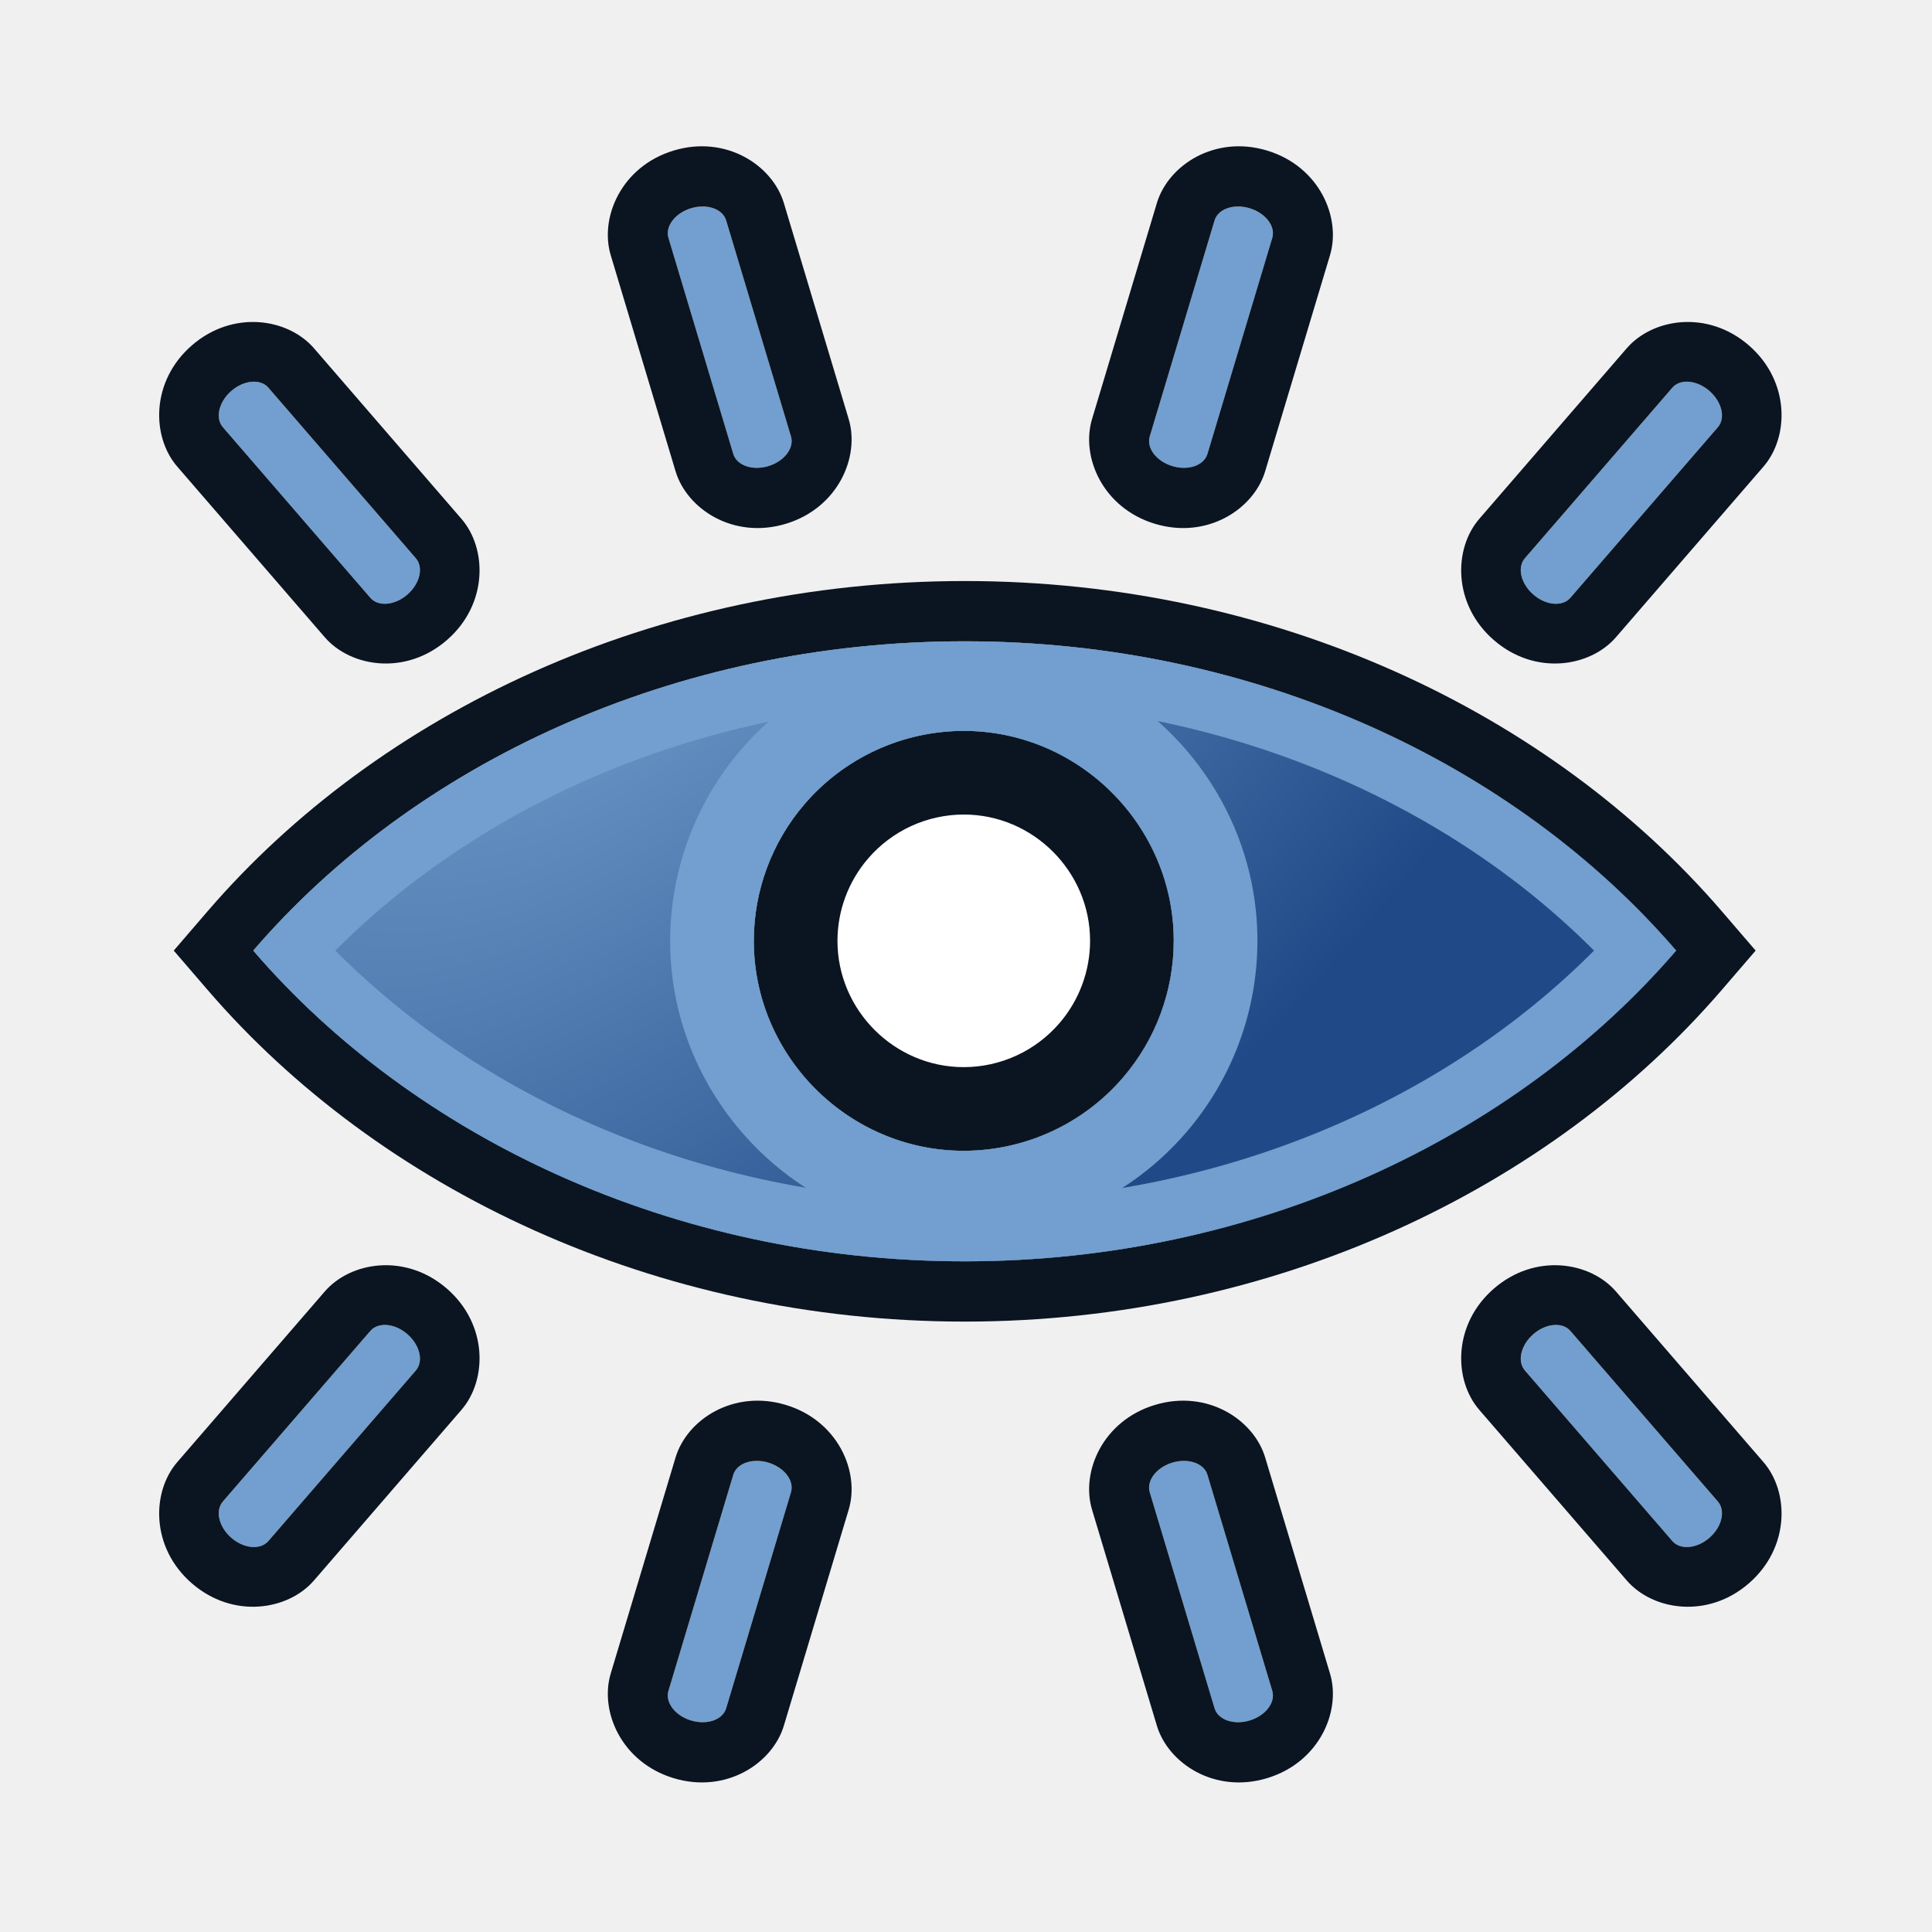
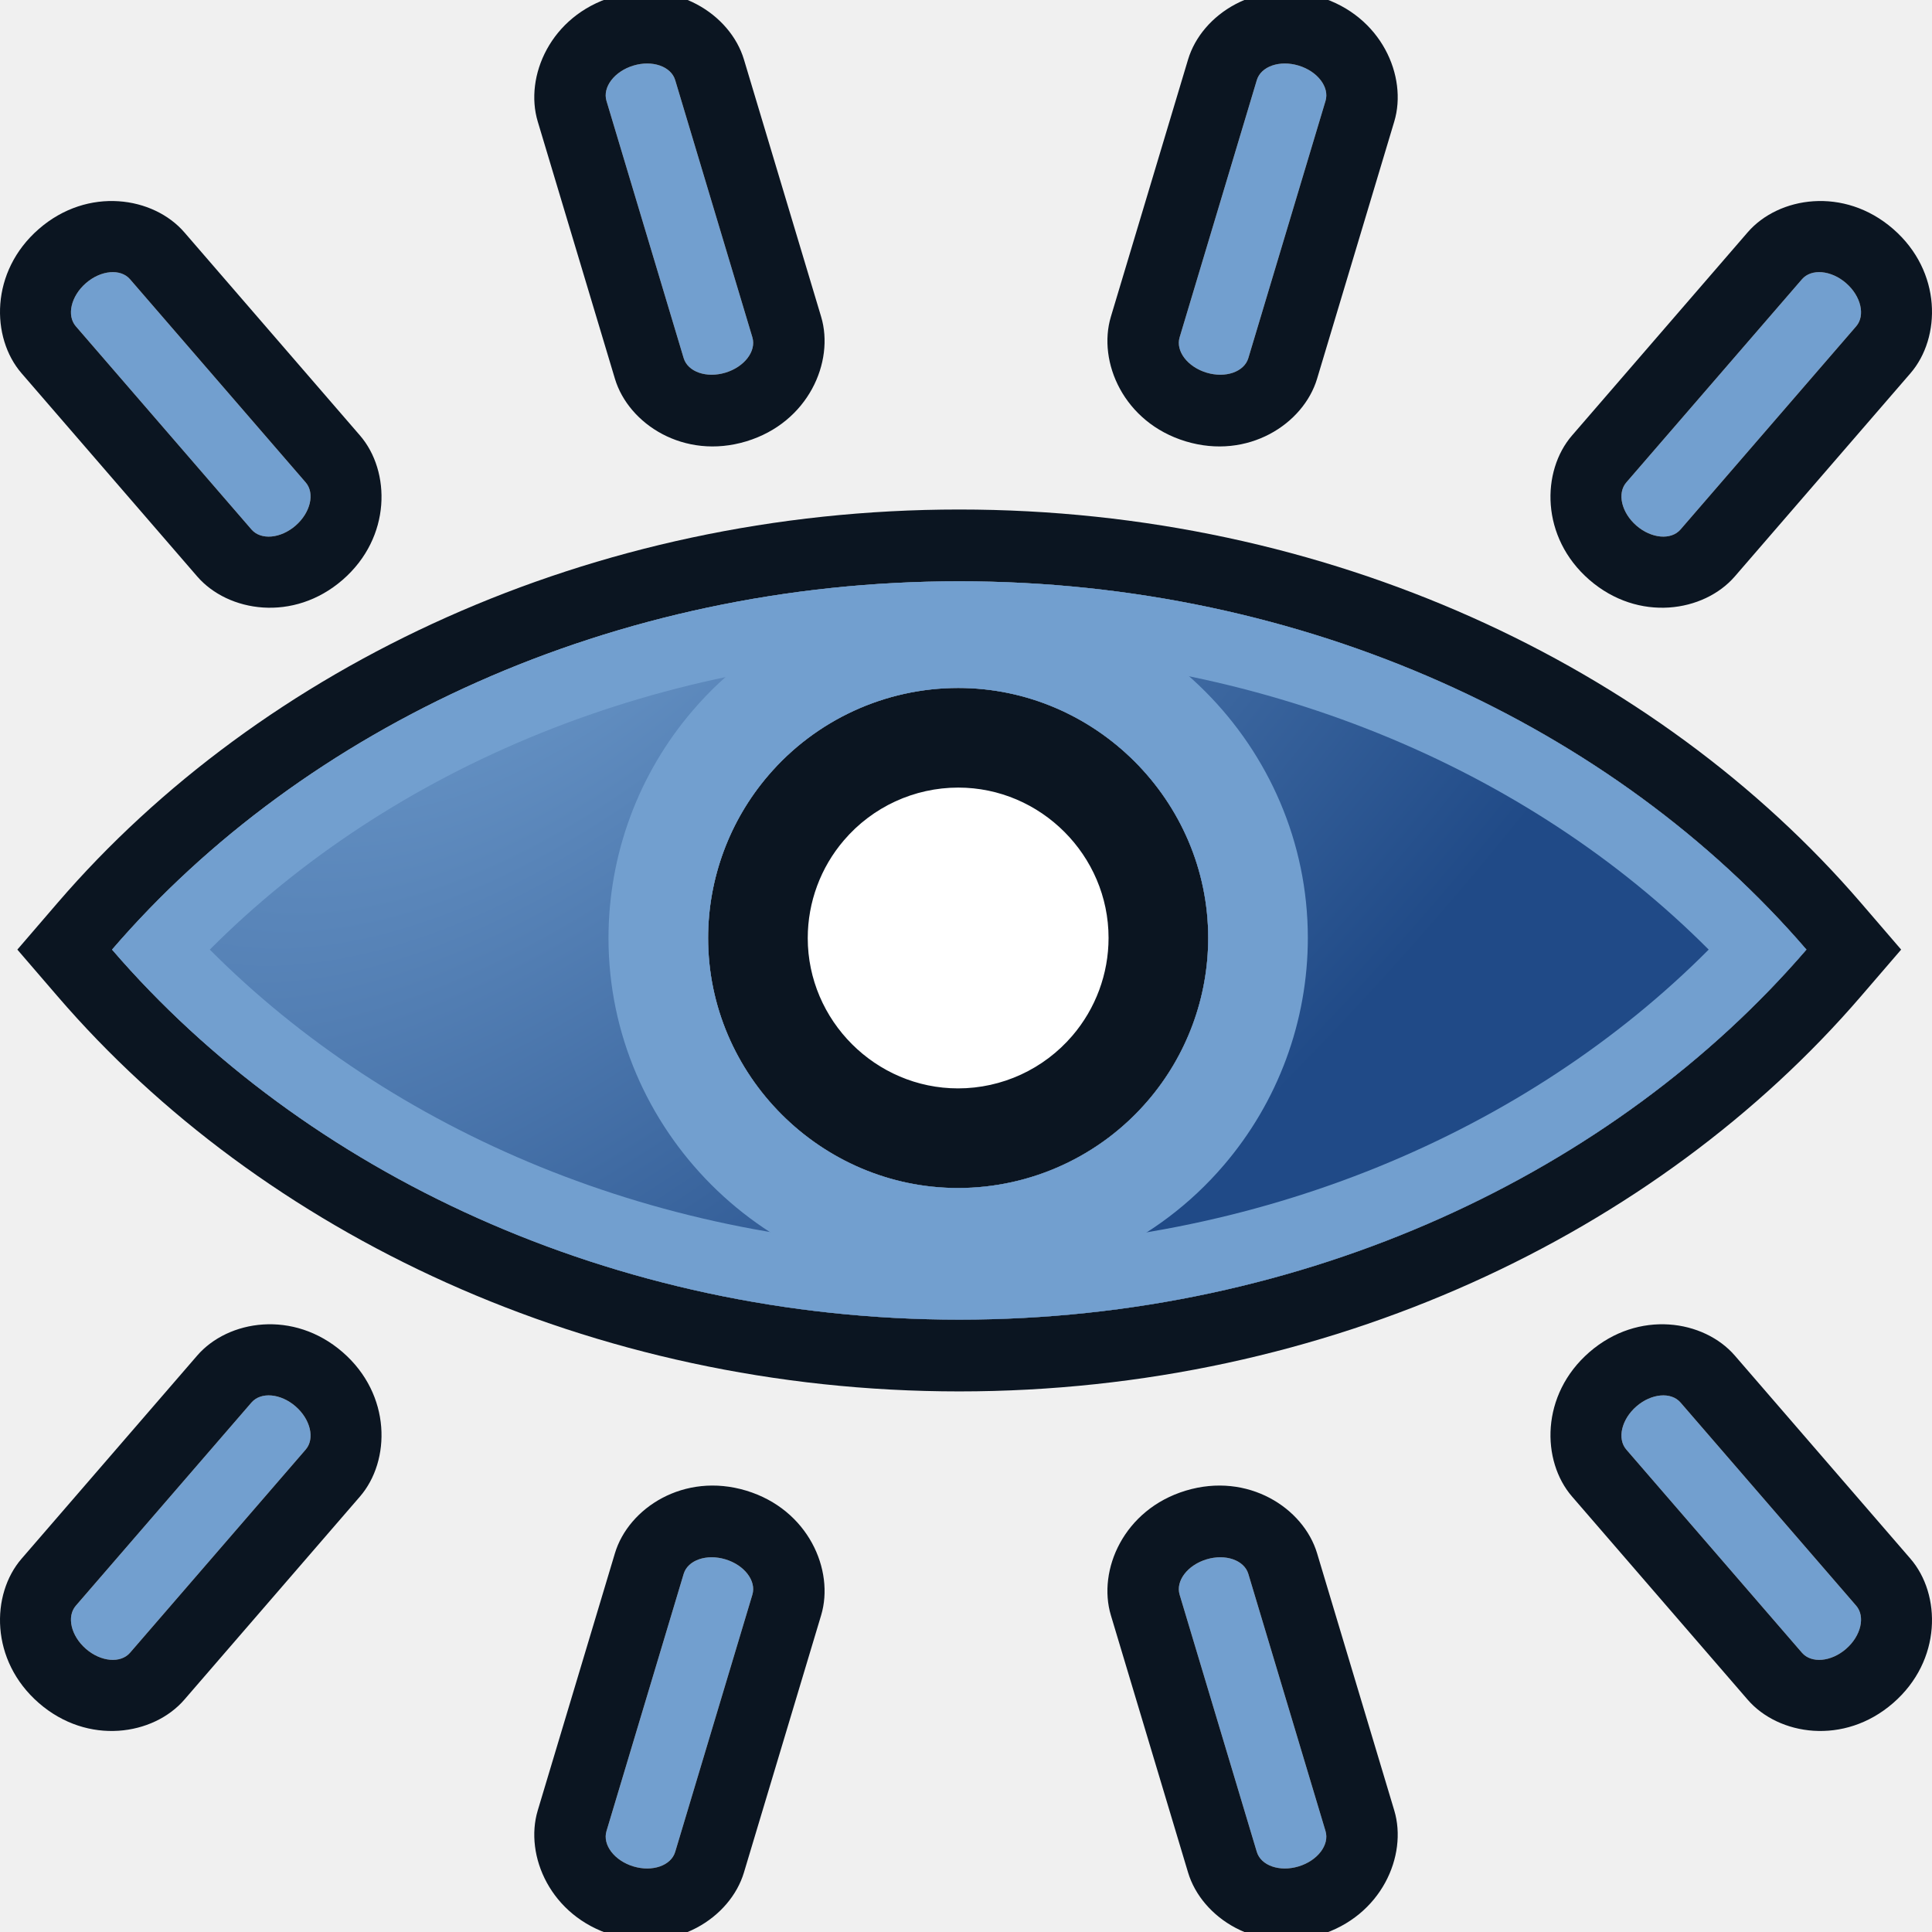
- <svg xmlns="http://www.w3.org/2000/svg" width="100%" height="100%" viewBox="0 0 1113 1113" version="1.1" xml:space="preserve" style="fill-rule:evenodd;clip-rule:evenodd;stroke-linejoin:round;stroke-miterlimit:2;">
-   <g transform="matrix(4.16667,0,0,4.16667,0,0)">
-     <g transform="matrix(4.16667,0,0,4.16667,0,0)">
-       <path d="M8.404,31.543C13.743,25.339 22.363,21.28 32.011,21.28C41.658,21.28 50.278,25.339 55.618,31.543C50.278,37.746 41.658,41.854 32.011,41.854C22.363,41.854 13.743,37.746 8.404,31.543Z" style="fill:url(#_Radial1);" />
-       <path d="M6.888,30.238C12.574,23.633 21.739,19.28 32.011,19.28C42.283,19.28 51.448,23.633 57.134,30.238L58.257,31.543L57.134,32.847C51.449,39.452 42.283,43.854 32.011,43.854C21.739,43.854 12.573,39.452 6.888,32.847L5.765,31.543L6.888,30.238ZM8.404,31.543C13.743,37.746 22.363,41.854 32.011,41.854C41.658,41.854 50.278,37.746 55.618,31.543C50.278,25.339 41.658,21.28 32.011,21.28C22.363,21.28 13.743,25.339 8.404,31.543Z" style="fill:rgb(11,21,33);" />
-       <path d="M8.404,31.543C13.743,25.339 22.363,21.28 32.011,21.28C41.658,21.28 50.278,25.339 55.618,31.543C50.278,37.746 41.658,41.854 32.011,41.854C22.363,41.854 13.743,37.746 8.404,31.543ZM11.128,31.543C16.164,36.605 23.683,39.854 32.011,39.854C40.339,39.854 47.858,36.605 52.894,31.543C47.858,26.488 40.338,23.28 32.011,23.28C23.684,23.28 16.164,26.488 11.128,31.543Z" style="fill:rgb(114,159,207);" />
-       <g transform="matrix(0.779233,2.17119e-08,0,0.785328,47.0426,22.2412)">
-         <path d="M-26.118,5.664C-24.421,3.696 -21.937,2.561 -19.326,2.561C-14.423,2.561 -10.388,6.564 -10.388,11.429C-10.388,13.546 -11.152,15.594 -12.541,17.201C-14.238,19.169 -16.722,20.304 -19.333,20.304C-24.236,20.304 -28.271,16.301 -28.271,11.436C-28.271,9.32 -27.507,7.271 -26.118,5.664Z" style="fill:white;fill-rule:nonzero;" />
+ <svg xmlns="http://www.w3.org/2000/svg" width="32" height="32" viewBox="0 0 32 32" version="1.1" xml:space="preserve" style="clip-rule:evenodd;fill-rule:evenodd;stroke-linejoin:round;stroke-miterlimit:2" id="svg1158">
+   <g transform="matrix(0.1426578,0,0,0.1426578,-3.139398,-3.021075)" id="g1149">
+     <g transform="scale(4.16667)" id="g1147">
+       <path d="M 8.404,31.543 C 13.743,25.339 22.363,21.28 32.011,21.28 c 9.647,0 18.267,4.059 23.607,10.263 -5.34,6.203 -13.96,10.311 -23.607,10.311 -9.648,0 -18.268,-4.108 -23.607,-10.311 z" style="fill:url(#_Radial1)" id="path1065" />
+       <path d="M 6.888,30.238 C 12.574,23.633 21.739,19.28 32.011,19.28 c 10.272,0 19.437,4.353 25.123,10.958 l 1.123,1.305 -1.123,1.304 C 51.449,39.452 42.283,43.854 32.011,43.854 21.739,43.854 12.573,39.452 6.888,32.847 L 5.765,31.543 Z m 1.516,1.305 c 5.339,6.203 13.959,10.311 23.607,10.311 9.647,0 18.267,-4.108 23.607,-10.311 -5.34,-6.204 -13.96,-10.263 -23.607,-10.263 -9.648,0 -18.268,4.059 -23.607,10.263 z" style="fill:#0b1521" id="path1067" />
+       <path d="M 8.404,31.543 C 13.743,25.339 22.363,21.28 32.011,21.28 c 9.647,0 18.267,4.059 23.607,10.263 -5.34,6.203 -13.96,10.311 -23.607,10.311 -9.648,0 -18.268,-4.108 -23.607,-10.311 z m 2.724,0 c 5.036,5.062 12.555,8.311 20.883,8.311 8.328,0 15.847,-3.249 20.883,-8.311 -5.036,-5.055 -12.556,-8.263 -20.883,-8.263 -8.327,0 -15.847,3.208 -20.883,8.263 z" style="fill:#729fcf" id="path1069" />
+       <g transform="matrix(0.779233,2.17119e-8,0,0.785328,47.0426,22.2412)" id="g1073">
+         <path d="m -26.118,5.664 c 1.697,-1.968 4.181,-3.103 6.792,-3.103 4.903,0 8.938,4.003 8.938,8.868 0,2.117 -0.764,4.165 -2.153,5.772 -1.697,1.968 -4.181,3.103 -6.792,3.103 -4.903,0 -8.938,-4.003 -8.938,-8.868 0,-2.116 0.764,-4.165 2.153,-5.772 z" style="fill:#ffffff;fill-rule:nonzero" id="path1071" />
      </g>
-       <g transform="matrix(0.779233,2.17119e-08,0,0.785328,47.0426,22.2412)">
-         <path d="M-26.118,5.664C-24.421,3.696 -21.937,2.561 -19.326,2.561C-14.423,2.561 -10.388,6.564 -10.388,11.429C-10.388,13.546 -11.152,15.594 -12.541,17.201C-14.238,19.169 -16.722,20.304 -19.333,20.304C-24.236,20.304 -28.271,16.301 -28.271,11.436C-28.271,9.32 -27.507,7.271 -26.118,5.664ZM-23.413,7.965C-24.248,8.931 -24.708,10.163 -24.708,11.436C-24.708,14.362 -22.281,16.769 -19.333,16.769C-17.762,16.769 -16.268,16.086 -15.246,14.901C-14.411,13.934 -13.951,12.702 -13.951,11.429C-13.951,8.503 -16.377,6.096 -19.326,6.096C-20.896,6.096 -22.391,6.779 -23.413,7.965Z" style="fill:rgb(11,21,33);" />
+       <g transform="matrix(0.779233,2.17119e-8,0,0.785328,47.0426,22.2412)" id="g1077">
+         <path d="m -26.118,5.664 c 1.697,-1.968 4.181,-3.103 6.792,-3.103 4.903,0 8.938,4.003 8.938,8.868 0,2.117 -0.764,4.165 -2.153,5.772 -1.697,1.968 -4.181,3.103 -6.792,3.103 -4.903,0 -8.938,-4.003 -8.938,-8.868 0,-2.116 0.764,-4.165 2.153,-5.772 z m 2.705,2.301 c -0.835,0.966 -1.295,2.198 -1.295,3.471 0,2.926 2.427,5.333 5.375,5.333 1.571,0 3.065,-0.683 4.087,-1.868 0.835,-0.967 1.295,-2.199 1.295,-3.472 0,-2.926 -2.426,-5.333 -5.375,-5.333 -1.57,0 -3.065,0.683 -4.087,1.869 z" style="fill:#0b1521" id="path1075" />
      </g>
-       <g transform="matrix(0.779233,2.17119e-08,0,0.785328,47.0426,22.2412)">
-         <path d="M-28.824,3.365C-26.451,0.613 -22.977,-0.974 -19.326,-0.974C-12.468,-0.974 -6.825,4.625 -6.825,11.429C-6.825,14.389 -7.893,17.253 -9.835,19.5C-12.208,22.253 -15.682,23.84 -19.333,23.84C-26.19,23.84 -31.833,18.24 -31.833,11.436C-31.833,8.477 -30.766,5.612 -28.824,3.365ZM-26.118,5.664C-27.507,7.271 -28.271,9.32 -28.271,11.436C-28.271,16.301 -24.236,20.304 -19.333,20.304C-16.722,20.304 -14.238,19.169 -12.541,17.201C-11.152,15.594 -10.388,13.546 -10.388,11.429C-10.388,6.564 -14.423,2.561 -19.326,2.561C-21.937,2.561 -24.421,3.696 -26.118,5.664Z" style="fill:rgb(114,159,207);" />
+       <g transform="matrix(0.779233,2.17119e-8,0,0.785328,47.0426,22.2412)" id="g1081">
+         <path d="m -28.824,3.365 c 2.373,-2.752 5.847,-4.339 9.498,-4.339 6.858,0 12.501,5.599 12.501,12.403 0,2.96 -1.068,5.824 -3.01,8.071 -2.373,2.753 -5.847,4.34 -9.498,4.34 -6.857,0 -12.5,-5.6 -12.5,-12.404 0,-2.959 1.067,-5.824 3.009,-8.071 z m 2.706,2.299 c -1.389,1.607 -2.153,3.656 -2.153,5.772 0,4.865 4.035,8.868 8.938,8.868 2.611,0 5.095,-1.135 6.792,-3.103 1.389,-1.607 2.153,-3.655 2.153,-5.772 0,-4.865 -4.035,-8.868 -8.938,-8.868 -2.611,0 -5.095,1.135 -6.792,3.103 z" style="fill:#729fcf" id="path1079" />
      </g>
-       <g transform="matrix(-0.752988,0.658035,0.476581,0.545351,33.8847,-13.7571)">
-         <path d="M36.327,4.981C36.325,4.429 36.771,3.979 37.323,3.977C37.875,3.975 38.325,4.421 38.327,4.973L38.367,15.306C38.369,15.858 37.923,16.308 37.371,16.31C36.819,16.312 36.369,15.866 36.367,15.314L36.327,4.981Z" style="fill:rgb(114,159,207);" />
+       <g transform="matrix(-0.752988,0.658035,0.476581,0.545351,33.8847,-13.7571)" id="g1085">
+         <path d="m 36.327,4.981 c -0.002,-0.552 0.444,-1.002 0.996,-1.004 0.552,-0.002 1.002,0.444 1.004,0.996 l 0.04,10.333 c 0.002,0.552 -0.444,1.002 -0.996,1.004 -0.552,0.002 -1.002,-0.444 -1.004,-0.996 z" style="fill:#729fcf" id="path1083" />
      </g>
-       <g transform="matrix(-0.752988,0.658035,0.476581,0.545351,33.8847,-13.7571)">
-         <path d="M34.327,4.996L34.367,15.329C34.374,17.137 35.569,19.079 37.377,19.072C39.191,19.064 40.374,17.106 40.367,15.291L40.327,4.958C40.32,3.15 39.125,1.209 37.317,1.216C35.503,1.223 34.32,3.182 34.327,4.996ZM36.327,4.981C36.325,4.429 36.771,3.979 37.323,3.977C37.875,3.975 38.325,4.421 38.327,4.973L38.367,15.306C38.369,15.858 37.923,16.308 37.371,16.31C36.819,16.312 36.369,15.866 36.367,15.314L36.327,4.981Z" style="fill:rgb(11,21,33);" />
+       <g transform="matrix(-0.752988,0.658035,0.476581,0.545351,33.8847,-13.7571)" id="g1089">
+         <path d="m 34.327,4.996 0.04,10.333 c 0.007,1.808 1.202,3.75 3.01,3.743 1.814,-0.008 2.997,-1.966 2.99,-3.781 L 40.327,4.958 C 40.32,3.15 39.125,1.209 37.317,1.216 35.503,1.223 34.32,3.182 34.327,4.996 Z m 2,-0.015 c -0.002,-0.552 0.444,-1.002 0.996,-1.004 0.552,-0.002 1.002,0.444 1.004,0.996 l 0.04,10.333 c 0.002,0.552 -0.444,1.002 -0.996,1.004 -0.552,0.002 -1.002,-0.444 -1.004,-0.996 z" style="fill:#0b1521" id="path1087" />
      </g>
-       <g transform="matrix(-0.956254,0.292538,0.211871,0.692566,57.778,-6.76222)">
-         <path d="M36.327,4.981C36.325,4.429 36.771,3.979 37.323,3.977C37.875,3.975 38.325,4.421 38.327,4.973L38.367,15.306C38.369,15.858 37.923,16.308 37.371,16.31C36.819,16.312 36.369,15.866 36.367,15.314L36.327,4.981Z" style="fill:rgb(114,159,207);" />
+       <g transform="matrix(-0.956254,0.292538,0.211871,0.692566,57.778,-6.76222)" id="g1093">
+         <path d="m 36.327,4.981 c -0.002,-0.552 0.444,-1.002 0.996,-1.004 0.552,-0.002 1.002,0.444 1.004,0.996 l 0.04,10.333 c 0.002,0.552 -0.444,1.002 -0.996,1.004 -0.552,0.002 -1.002,-0.444 -1.004,-0.996 z" style="fill:#729fcf" id="path1091" />
      </g>
-       <g transform="matrix(-0.956254,0.292538,0.211871,0.692566,57.778,-6.76222)">
-         <path d="M34.327,4.996L34.367,15.329C34.374,17.137 35.569,19.079 37.377,19.072C39.191,19.064 40.374,17.106 40.367,15.291L40.327,4.958C40.32,3.15 39.125,1.209 37.317,1.216C35.503,1.223 34.32,3.182 34.327,4.996ZM36.327,4.981C36.325,4.429 36.771,3.979 37.323,3.977C37.875,3.975 38.325,4.421 38.327,4.973L38.367,15.306C38.369,15.858 37.923,16.308 37.371,16.31C36.819,16.312 36.369,15.866 36.367,15.314L36.327,4.981Z" style="fill:rgb(11,21,33);" />
+       <g transform="matrix(-0.956254,0.292538,0.211871,0.692566,57.778,-6.76222)" id="g1097">
+         <path d="m 34.327,4.996 0.04,10.333 c 0.007,1.808 1.202,3.75 3.01,3.743 1.814,-0.008 2.997,-1.966 2.99,-3.781 L 40.327,4.958 C 40.32,3.15 39.125,1.209 37.317,1.216 35.503,1.223 34.32,3.182 34.327,4.996 Z m 2,-0.015 c -0.002,-0.552 0.444,-1.002 0.996,-1.004 0.552,-0.002 1.002,0.444 1.004,0.996 l 0.04,10.333 c 0.002,0.552 -0.444,1.002 -0.996,1.004 -0.552,0.002 -1.002,-0.444 -1.004,-0.996 z" style="fill:#0b1521" id="path1095" />
      </g>
-       <g transform="matrix(0.752988,0.658035,-0.476581,0.545351,30.5135,-13.7571)">
-         <path d="M36.327,4.981C36.325,4.429 36.771,3.979 37.323,3.977C37.875,3.975 38.325,4.421 38.327,4.973L38.367,15.306C38.369,15.858 37.923,16.308 37.371,16.31C36.819,16.312 36.369,15.866 36.367,15.314L36.327,4.981Z" style="fill:rgb(114,159,207);" />
+       <g transform="matrix(0.752988,0.658035,-0.476581,0.545351,30.5135,-13.7571)" id="g1101">
+         <path d="m 36.327,4.981 c -0.002,-0.552 0.444,-1.002 0.996,-1.004 0.552,-0.002 1.002,0.444 1.004,0.996 l 0.04,10.333 c 0.002,0.552 -0.444,1.002 -0.996,1.004 -0.552,0.002 -1.002,-0.444 -1.004,-0.996 z" style="fill:#729fcf" id="path1099" />
      </g>
-       <g transform="matrix(0.752988,0.658035,-0.476581,0.545351,30.5135,-13.7571)">
-         <path d="M34.327,4.996C34.32,3.182 35.503,1.223 37.317,1.216C39.125,1.209 40.32,3.15 40.327,4.958L40.367,15.291C40.374,17.106 39.191,19.064 37.377,19.072C35.569,19.079 34.374,17.137 34.367,15.329L34.327,4.996ZM36.327,4.981L36.367,15.314C36.369,15.866 36.819,16.312 37.371,16.31C37.923,16.308 38.369,15.858 38.367,15.306L38.327,4.973C38.325,4.421 37.875,3.975 37.323,3.977C36.771,3.979 36.325,4.429 36.327,4.981Z" style="fill:rgb(11,21,33);" />
+       <g transform="matrix(0.752988,0.658035,-0.476581,0.545351,30.5135,-13.7571)" id="g1105">
+         <path d="m 34.327,4.996 c -0.007,-1.814 1.176,-3.773 2.99,-3.78 1.808,-0.007 3.003,1.934 3.01,3.742 l 0.04,10.333 c 0.007,1.815 -1.176,3.773 -2.99,3.781 -1.808,0.007 -3.003,-1.935 -3.01,-3.743 z m 2,-0.015 0.04,10.333 c 0.002,0.552 0.452,0.998 1.004,0.996 0.552,-0.002 0.998,-0.452 0.996,-1.004 L 38.327,4.973 C 38.325,4.421 37.875,3.975 37.323,3.977 36.771,3.979 36.325,4.429 36.327,4.981 Z" style="fill:#0b1521" id="path1103" />
      </g>
-       <g transform="matrix(0.956254,0.292538,-0.211871,0.692566,6.62032,-6.76222)">
-         <path d="M36.327,4.981C36.325,4.429 36.771,3.979 37.323,3.977C37.875,3.975 38.325,4.421 38.327,4.973L38.367,15.306C38.369,15.858 37.923,16.308 37.371,16.31C36.819,16.312 36.369,15.866 36.367,15.314L36.327,4.981Z" style="fill:rgb(114,159,207);" />
+       <g transform="matrix(0.956254,0.292538,-0.211871,0.692566,6.62032,-6.76222)" id="g1109">
+         <path d="m 36.327,4.981 c -0.002,-0.552 0.444,-1.002 0.996,-1.004 0.552,-0.002 1.002,0.444 1.004,0.996 l 0.04,10.333 c 0.002,0.552 -0.444,1.002 -0.996,1.004 -0.552,0.002 -1.002,-0.444 -1.004,-0.996 z" style="fill:#729fcf" id="path1107" />
      </g>
-       <g transform="matrix(0.956254,0.292538,-0.211871,0.692566,6.62032,-6.76222)">
-         <path d="M34.327,4.996C34.32,3.182 35.503,1.223 37.317,1.216C39.125,1.209 40.32,3.15 40.327,4.958L40.367,15.291C40.374,17.106 39.191,19.064 37.377,19.072C35.569,19.079 34.374,17.137 34.367,15.329L34.327,4.996ZM36.327,4.981L36.367,15.314C36.369,15.866 36.819,16.312 37.371,16.31C37.923,16.308 38.369,15.858 38.367,15.306L38.327,4.973C38.325,4.421 37.875,3.975 37.323,3.977C36.771,3.979 36.325,4.429 36.327,4.981Z" style="fill:rgb(11,21,33);" />
+       <g transform="matrix(0.956254,0.292538,-0.211871,0.692566,6.62032,-6.76222)" id="g1113">
+         <path d="m 34.327,4.996 c -0.007,-1.814 1.176,-3.773 2.99,-3.78 1.808,-0.007 3.003,1.934 3.01,3.742 l 0.04,10.333 c 0.007,1.815 -1.176,3.773 -2.99,3.781 -1.808,0.007 -3.003,-1.935 -3.01,-3.743 z m 2,-0.015 0.04,10.333 c 0.002,0.552 0.452,0.998 1.004,0.996 0.552,-0.002 0.998,-0.452 0.996,-1.004 L 38.327,4.973 C 38.325,4.421 37.875,3.975 37.323,3.977 36.771,3.979 36.325,4.429 36.327,4.981 Z" style="fill:#0b1521" id="path1111" />
      </g>
-       <g transform="matrix(-0.752988,-0.658035,0.476581,-0.545351,33.8847,77.7572)">
-         <path d="M36.327,4.981C36.325,4.429 36.771,3.979 37.323,3.977C37.875,3.975 38.325,4.421 38.327,4.973L38.367,15.306C38.369,15.858 37.923,16.308 37.371,16.31C36.819,16.312 36.369,15.866 36.367,15.314L36.327,4.981Z" style="fill:rgb(114,159,207);" />
+       <g transform="matrix(-0.752988,-0.658035,0.476581,-0.545351,33.8847,77.7572)" id="g1117">
+         <path d="m 36.327,4.981 c -0.002,-0.552 0.444,-1.002 0.996,-1.004 0.552,-0.002 1.002,0.444 1.004,0.996 l 0.04,10.333 c 0.002,0.552 -0.444,1.002 -0.996,1.004 -0.552,0.002 -1.002,-0.444 -1.004,-0.996 z" style="fill:#729fcf" id="path1115" />
      </g>
-       <g transform="matrix(-0.752988,-0.658035,0.476581,-0.545351,33.8847,77.7572)">
-         <path d="M34.327,4.996C34.32,3.182 35.503,1.223 37.317,1.216C39.125,1.209 40.32,3.15 40.327,4.958L40.367,15.291C40.374,17.106 39.191,19.064 37.377,19.072C35.569,19.079 34.374,17.137 34.367,15.329L34.327,4.996ZM36.327,4.981L36.367,15.314C36.369,15.866 36.819,16.312 37.371,16.31C37.923,16.308 38.369,15.858 38.367,15.306L38.327,4.973C38.325,4.421 37.875,3.975 37.323,3.977C36.771,3.979 36.325,4.429 36.327,4.981Z" style="fill:rgb(11,21,33);" />
+       <g transform="matrix(-0.752988,-0.658035,0.476581,-0.545351,33.8847,77.7572)" id="g1121">
+         <path d="m 34.327,4.996 c -0.007,-1.814 1.176,-3.773 2.99,-3.78 1.808,-0.007 3.003,1.934 3.01,3.742 l 0.04,10.333 c 0.007,1.815 -1.176,3.773 -2.99,3.781 -1.808,0.007 -3.003,-1.935 -3.01,-3.743 z m 2,-0.015 0.04,10.333 c 0.002,0.552 0.452,0.998 1.004,0.996 0.552,-0.002 0.998,-0.452 0.996,-1.004 L 38.327,4.973 C 38.325,4.421 37.875,3.975 37.323,3.977 36.771,3.979 36.325,4.429 36.327,4.981 Z" style="fill:#0b1521" id="path1119" />
      </g>
-       <g transform="matrix(-0.956254,-0.292538,0.211871,-0.692566,57.778,70.7623)">
-         <path d="M36.327,4.981C36.325,4.429 36.771,3.979 37.323,3.977C37.875,3.975 38.325,4.421 38.327,4.973L38.367,15.306C38.369,15.858 37.923,16.308 37.371,16.31C36.819,16.312 36.369,15.866 36.367,15.314L36.327,4.981Z" style="fill:rgb(114,159,207);" />
+       <g transform="matrix(-0.956254,-0.292538,0.211871,-0.692566,57.778,70.7623)" id="g1125">
+         <path d="m 36.327,4.981 c -0.002,-0.552 0.444,-1.002 0.996,-1.004 0.552,-0.002 1.002,0.444 1.004,0.996 l 0.04,10.333 c 0.002,0.552 -0.444,1.002 -0.996,1.004 -0.552,0.002 -1.002,-0.444 -1.004,-0.996 z" style="fill:#729fcf" id="path1123" />
      </g>
-       <g transform="matrix(-0.956254,-0.292538,0.211871,-0.692566,57.778,70.7623)">
-         <path d="M34.327,4.996C34.32,3.182 35.503,1.223 37.317,1.216C39.125,1.209 40.32,3.15 40.327,4.958L40.367,15.291C40.374,17.106 39.191,19.064 37.377,19.072C35.569,19.079 34.374,17.137 34.367,15.329L34.327,4.996ZM36.327,4.981L36.367,15.314C36.369,15.866 36.819,16.312 37.371,16.31C37.923,16.308 38.369,15.858 38.367,15.306L38.327,4.973C38.325,4.421 37.875,3.975 37.323,3.977C36.771,3.979 36.325,4.429 36.327,4.981Z" style="fill:rgb(11,21,33);" />
+       <g transform="matrix(-0.956254,-0.292538,0.211871,-0.692566,57.778,70.7623)" id="g1129">
+         <path d="m 34.327,4.996 c -0.007,-1.814 1.176,-3.773 2.99,-3.78 1.808,-0.007 3.003,1.934 3.01,3.742 l 0.04,10.333 c 0.007,1.815 -1.176,3.773 -2.99,3.781 -1.808,0.007 -3.003,-1.935 -3.01,-3.743 z m 2,-0.015 0.04,10.333 c 0.002,0.552 0.452,0.998 1.004,0.996 0.552,-0.002 0.998,-0.452 0.996,-1.004 L 38.327,4.973 C 38.325,4.421 37.875,3.975 37.323,3.977 36.771,3.979 36.325,4.429 36.327,4.981 Z" style="fill:#0b1521" id="path1127" />
      </g>
-       <g transform="matrix(0.752988,-0.658035,-0.476581,-0.545351,30.5135,77.7572)">
-         <path d="M36.327,4.981C36.325,4.429 36.771,3.979 37.323,3.977C37.875,3.975 38.325,4.421 38.327,4.973L38.367,15.306C38.369,15.858 37.923,16.308 37.371,16.31C36.819,16.312 36.369,15.866 36.367,15.314L36.327,4.981Z" style="fill:rgb(114,159,207);" />
+       <g transform="matrix(0.752988,-0.658035,-0.476581,-0.545351,30.5135,77.7572)" id="g1133">
+         <path d="m 36.327,4.981 c -0.002,-0.552 0.444,-1.002 0.996,-1.004 0.552,-0.002 1.002,0.444 1.004,0.996 l 0.04,10.333 c 0.002,0.552 -0.444,1.002 -0.996,1.004 -0.552,0.002 -1.002,-0.444 -1.004,-0.996 z" style="fill:#729fcf" id="path1131" />
      </g>
-       <g transform="matrix(0.752988,-0.658035,-0.476581,-0.545351,30.5135,77.7572)">
-         <path d="M34.327,4.996L34.367,15.329C34.374,17.137 35.569,19.079 37.377,19.072C39.191,19.064 40.374,17.106 40.367,15.291L40.327,4.958C40.32,3.15 39.125,1.209 37.317,1.216C35.503,1.223 34.32,3.182 34.327,4.996ZM36.327,4.981C36.325,4.429 36.771,3.979 37.323,3.977C37.875,3.975 38.325,4.421 38.327,4.973L38.367,15.306C38.369,15.858 37.923,16.308 37.371,16.31C36.819,16.312 36.369,15.866 36.367,15.314L36.327,4.981Z" style="fill:rgb(11,21,33);" />
+       <g transform="matrix(0.752988,-0.658035,-0.476581,-0.545351,30.5135,77.7572)" id="g1137">
+         <path d="m 34.327,4.996 0.04,10.333 c 0.007,1.808 1.202,3.75 3.01,3.743 1.814,-0.008 2.997,-1.966 2.99,-3.781 L 40.327,4.958 C 40.32,3.15 39.125,1.209 37.317,1.216 35.503,1.223 34.32,3.182 34.327,4.996 Z m 2,-0.015 c -0.002,-0.552 0.444,-1.002 0.996,-1.004 0.552,-0.002 1.002,0.444 1.004,0.996 l 0.04,10.333 c 0.002,0.552 -0.444,1.002 -0.996,1.004 -0.552,0.002 -1.002,-0.444 -1.004,-0.996 z" style="fill:#0b1521" id="path1135" />
      </g>
-       <g transform="matrix(0.956254,-0.292538,-0.211871,-0.692566,6.62032,70.7623)">
-         <path d="M36.327,4.981C36.325,4.429 36.771,3.979 37.323,3.977C37.875,3.975 38.325,4.421 38.327,4.973L38.367,15.306C38.369,15.858 37.923,16.308 37.371,16.31C36.819,16.312 36.369,15.866 36.367,15.314L36.327,4.981Z" style="fill:rgb(114,159,207);" />
+       <g transform="matrix(0.956254,-0.292538,-0.211871,-0.692566,6.62032,70.7623)" id="g1141">
+         <path d="m 36.327,4.981 c -0.002,-0.552 0.444,-1.002 0.996,-1.004 0.552,-0.002 1.002,0.444 1.004,0.996 l 0.04,10.333 c 0.002,0.552 -0.444,1.002 -0.996,1.004 -0.552,0.002 -1.002,-0.444 -1.004,-0.996 z" style="fill:#729fcf" id="path1139" />
      </g>
-       <g transform="matrix(0.956254,-0.292538,-0.211871,-0.692566,6.62032,70.7623)">
-         <path d="M34.327,4.996L34.367,15.329C34.374,17.137 35.569,19.079 37.377,19.072C39.191,19.064 40.374,17.106 40.367,15.291L40.327,4.958C40.32,3.15 39.125,1.209 37.317,1.216C35.503,1.223 34.32,3.182 34.327,4.996ZM36.327,4.981C36.325,4.429 36.771,3.979 37.323,3.977C37.875,3.975 38.325,4.421 38.327,4.973L38.367,15.306C38.369,15.858 37.923,16.308 37.371,16.31C36.819,16.312 36.369,15.866 36.367,15.314L36.327,4.981Z" style="fill:rgb(11,21,33);" />
+       <g transform="matrix(0.956254,-0.292538,-0.211871,-0.692566,6.62032,70.7623)" id="g1145">
+         <path d="m 34.327,4.996 0.04,10.333 c 0.007,1.808 1.202,3.75 3.01,3.743 1.814,-0.008 2.997,-1.966 2.99,-3.781 L 40.327,4.958 C 40.32,3.15 39.125,1.209 37.317,1.216 35.503,1.223 34.32,3.182 34.327,4.996 Z m 2,-0.015 c -0.002,-0.552 0.444,-1.002 0.996,-1.004 0.552,-0.002 1.002,0.444 1.004,0.996 l 0.04,10.333 c 0.002,0.552 -0.444,1.002 -0.996,1.004 -0.552,0.002 -1.002,-0.444 -1.004,-0.996 z" style="fill:#0b1521" id="path1143" />
      </g>
    </g>
  </g>
-   <defs>
+   <defs id="defs1156">
    <radialGradient id="_Radial1" cx="0" cy="0" r="1" gradientUnits="userSpaceOnUse" gradientTransform="matrix(18.0564,18.9592,-36.5934,34.8509,20.8025,18.627)">
-       <stop offset="0" style="stop-color:rgb(114,159,207);stop-opacity:1" />
-       <stop offset="1" style="stop-color:rgb(32,74,135);stop-opacity:1" />
+       <stop offset="0" style="stop-color:rgb(114,159,207);stop-opacity:1" id="stop1151" />
+       <stop offset="1" style="stop-color:rgb(32,74,135);stop-opacity:1" id="stop1153" />
    </radialGradient>
  </defs>
</svg>
